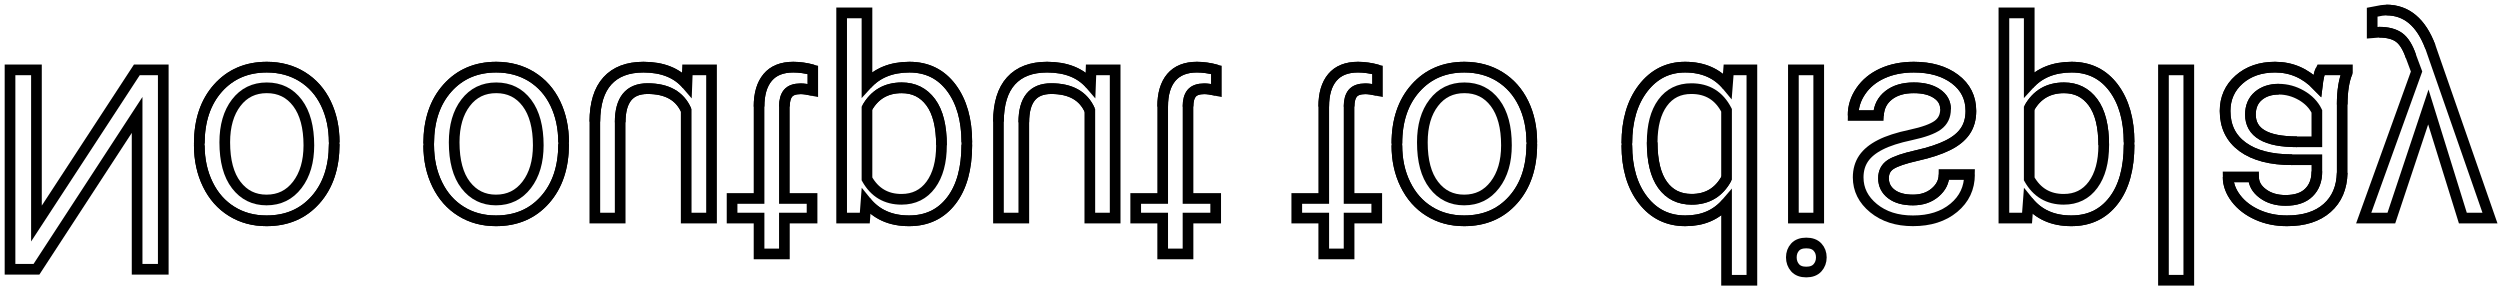
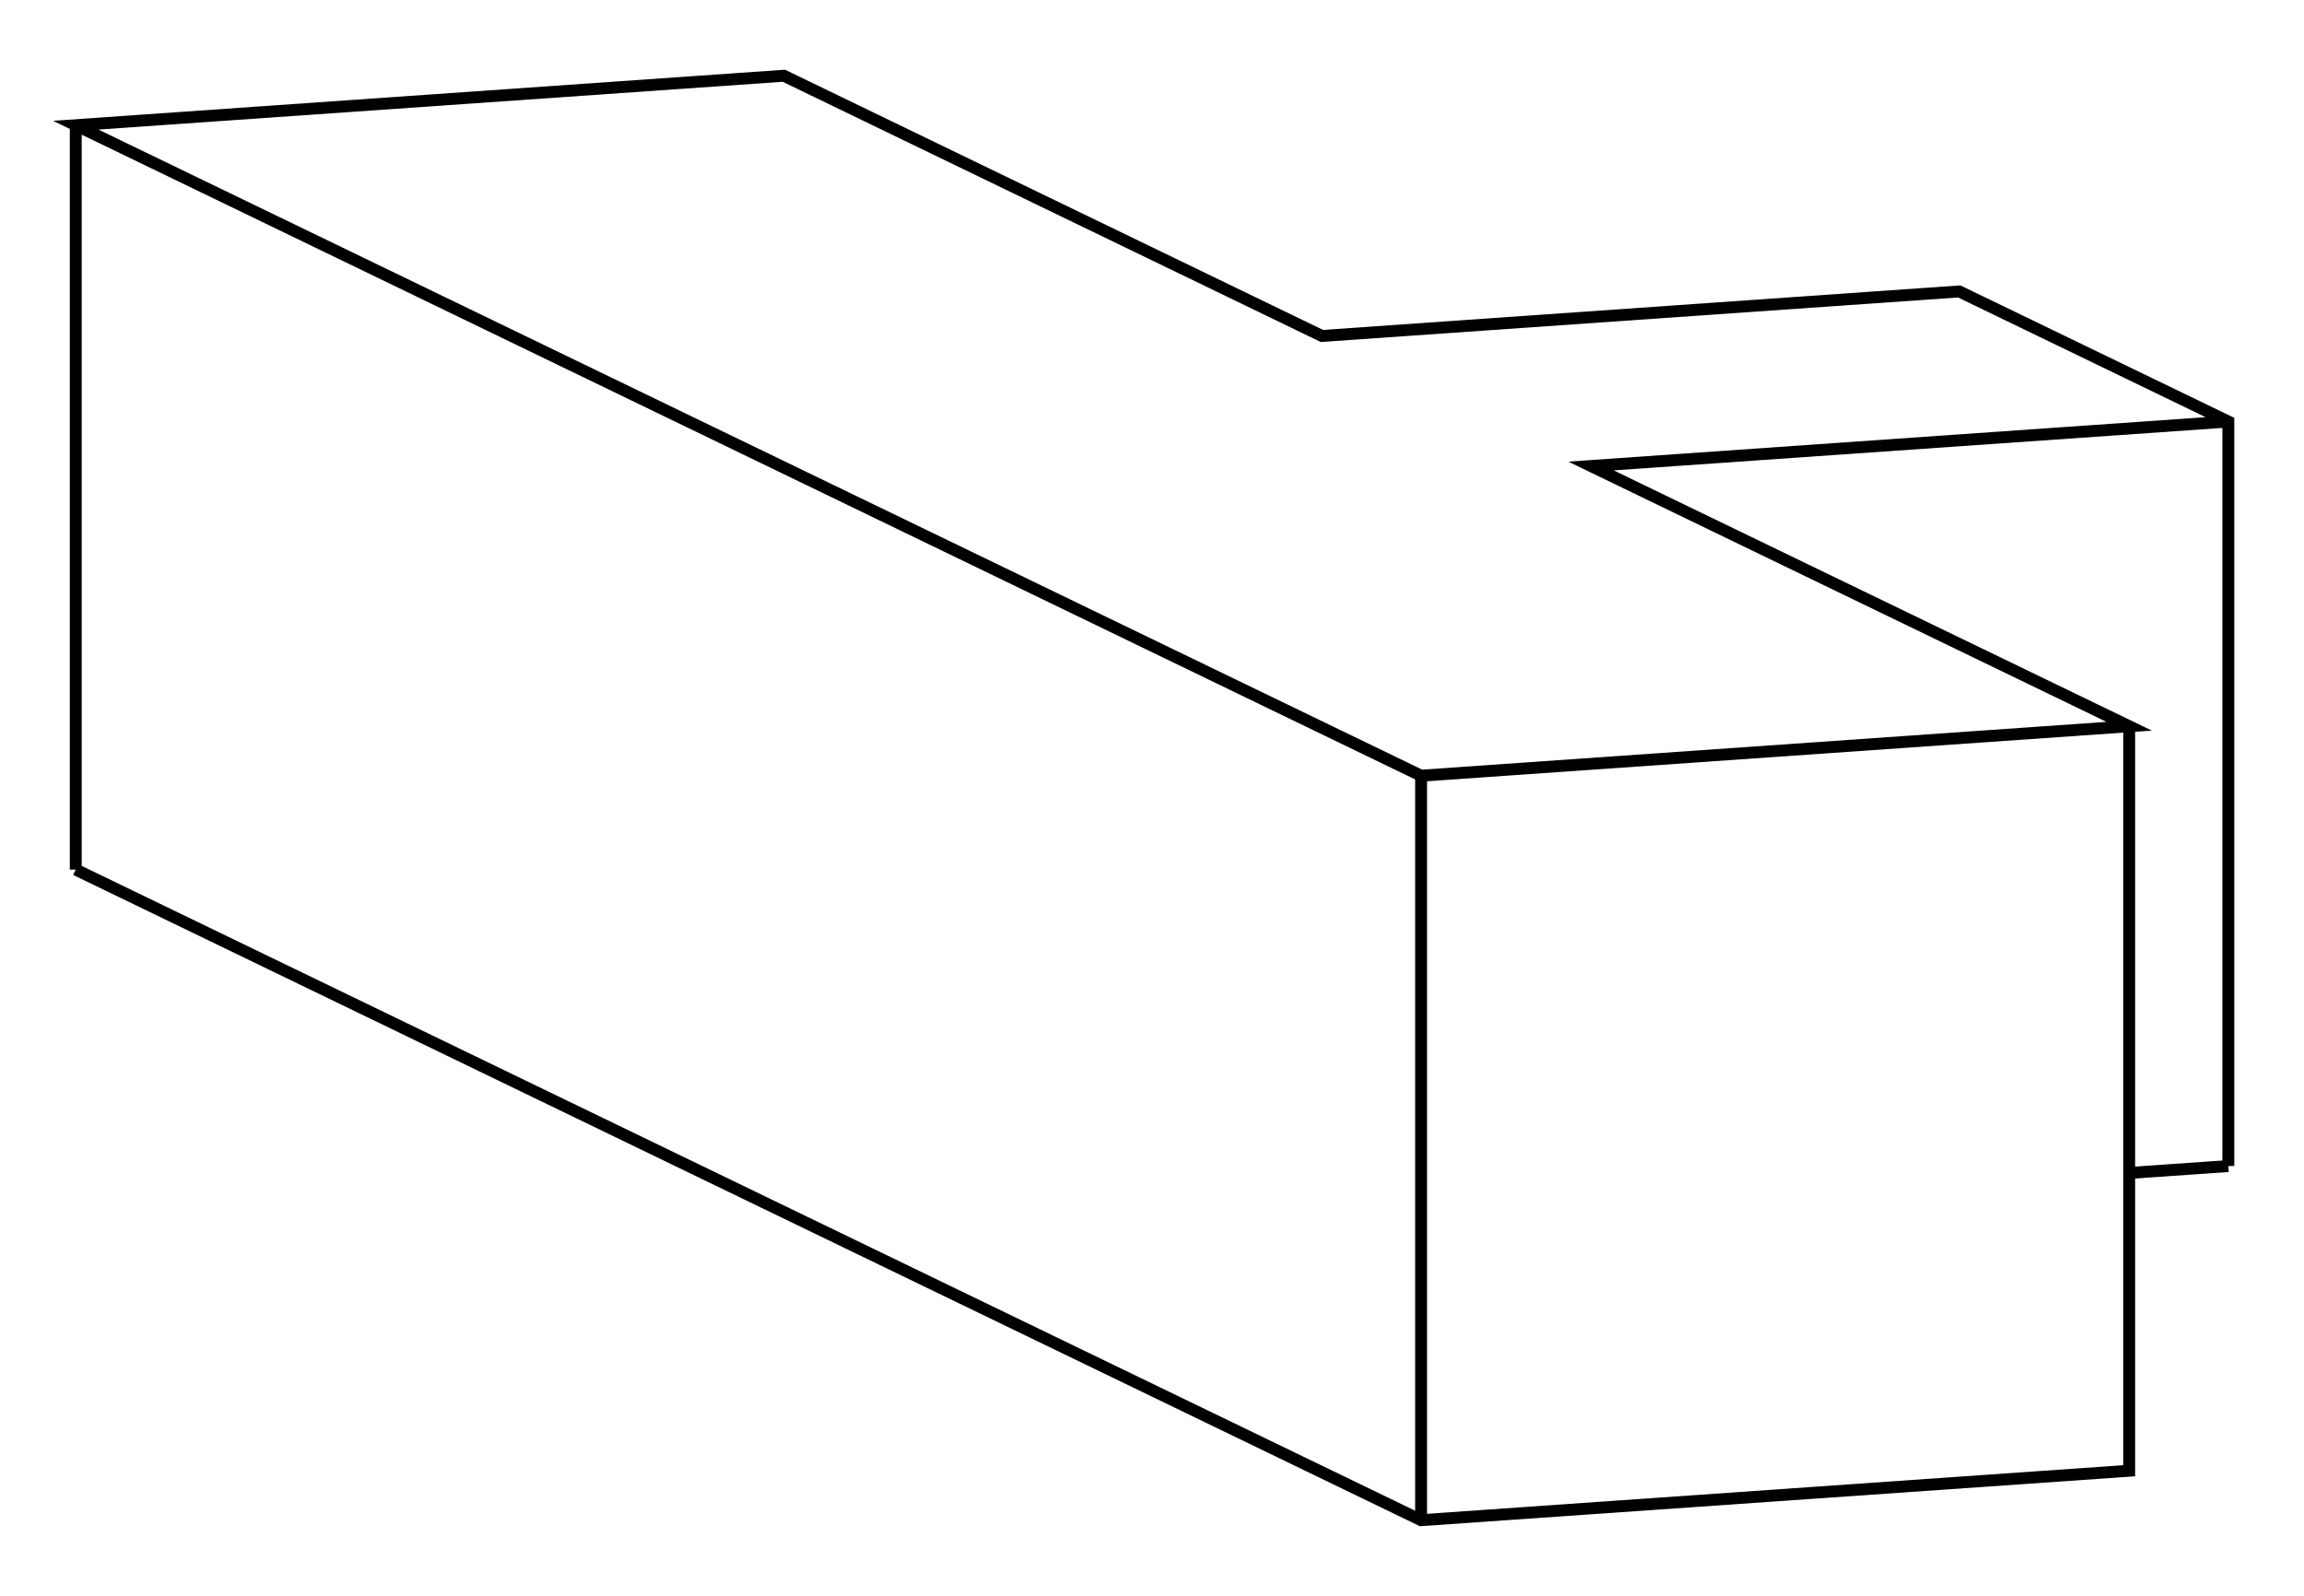
- <svg xmlns="http://www.w3.org/2000/svg" version="1.1" viewBox="1.311 -6.975 249.557 28.975" fill="none" stroke="black" stroke-width="0.6%" vector-effect="non-scaling-stroke">
-   <path d="M 17.609 19.906 L 17.609 0 L 14.971 0 L 4.949 15.34 L 4.949 0 L 2.311 0 L 2.311 19.906 L 4.949 19.906 L 14.998 4.498 L 14.998 19.906 L 17.609 19.906 Z" />
-   <path d="M 21.205 7.355 L 21.205 7.533 Q 21.21 9.71 22.06 11.443 Q 22.91 13.18 24.438 14.123 Q 25.96 15.07 27.918 15.066 Q 30.94 15.07 32.806 12.975 Q 34.67 10.88 34.672 7.41 L 34.672 7.232 Q 34.67 5.07 33.845 3.356 Q 33.02 1.64 31.479 0.684 Q 29.94 -0.27 27.945 -0.273 Q 24.94 -0.27 23.071 1.818 Q 21.21 3.91 21.205 7.355 Z" />
-   <path d="M 21.205 7.533 Q 21.21 9.71 22.06 11.443 Q 22.91 13.18 24.438 14.123 Q 25.96 15.07 27.918 15.066 Q 30.94 15.07 32.806 12.975 Q 34.67 10.88 34.672 7.41" />
-   <path d="M 34.672 7.232 Q 34.67 5.07 33.845 3.356 Q 33.02 1.64 31.479 0.684 Q 29.94 -0.27 27.945 -0.273 Q 24.94 -0.27 23.071 1.818 Q 21.21 3.91 21.205 7.355" />
-   <path d="M 23.748 7.232 Q 23.75 4.77 24.89 3.281 Q 26.03 1.79 27.945 1.791 Q 29.87 1.79 31.008 3.302 Q 32.14 4.81 32.143 7.533 Q 32.14 9.97 30.987 11.478 Q 29.83 12.99 27.918 12.988 Q 26.04 12.99 24.896 11.498 Q 23.75 10.01 23.748 7.232 Q 23.75 4.77 24.89 3.281 Q 26.03 1.79 27.945 1.791 Q 29.87 1.79 31.008 3.302 Q 32.14 4.81 32.143 7.533 Q 32.14 9.97 30.987 11.478 Q 29.83 12.99 27.918 12.988 Q 26.04 12.99 24.896 11.498 Q 23.75 10.01 23.748 7.232 Z" />
-   <path d="M 44.105 7.355 L 44.105 7.533 Q 44.11 9.71 44.96 11.443 Q 45.81 13.18 47.339 14.123 Q 48.86 15.07 50.818 15.066 Q 53.84 15.07 55.706 12.975 Q 57.57 10.88 57.572 7.41 L 57.572 7.232 Q 57.57 5.07 56.745 3.356 Q 55.92 1.64 54.38 0.684 Q 52.84 -0.27 50.846 -0.273 Q 47.84 -0.27 45.972 1.818 Q 44.11 3.91 44.105 7.355 Z" />
-   <path d="M 44.105 7.533 Q 44.11 9.71 44.96 11.443 Q 45.81 13.18 47.339 14.123 Q 48.86 15.07 50.818 15.066 Q 53.84 15.07 55.706 12.975 Q 57.57 10.88 57.572 7.41" />
-   <path d="M 57.572 7.232 Q 57.57 5.07 56.745 3.356 Q 55.92 1.64 54.38 0.684 Q 52.84 -0.27 50.846 -0.273 Q 47.84 -0.27 45.972 1.818 Q 44.11 3.91 44.105 7.355" />
-   <path d="M 46.648 7.232 Q 46.65 4.77 47.79 3.281 Q 48.93 1.79 50.846 1.791 Q 52.77 1.79 53.908 3.302 Q 55.04 4.81 55.043 7.533 Q 55.04 9.97 53.888 11.478 Q 52.73 12.99 50.818 12.988 Q 48.95 12.99 47.797 11.498 Q 46.65 10.01 46.648 7.232 Q 46.65 4.77 47.79 3.281 Q 48.93 1.79 50.846 1.791 Q 52.77 1.79 53.908 3.302 Q 55.04 4.81 55.043 7.533 Q 55.04 9.97 53.888 11.478 Q 52.73 12.99 50.818 12.988 Q 48.95 12.99 47.797 11.498 Q 46.65 10.01 46.648 7.232 Z" />
-   <path d="M 69.932 0 L 69.877 1.463 Q 68.4 -0.27 65.543 -0.273 Q 63.18 -0.27 61.94 1.101 Q 60.7 2.47 60.689 5.168 L 60.689 14.793 L 63.219 14.793 L 63.219 5.236 Q 63.22 1.87 65.953 1.873 Q 68.85 1.87 69.809 4.033 L 69.809 14.793 L 72.338 14.793 L 72.338 0 L 69.932 0 Z" />
-   <path d="M 69.877 1.463 Q 68.4 -0.27 65.543 -0.273 Q 63.18 -0.27 61.94 1.101 Q 60.7 2.47 60.689 5.168" />
-   <path d="M 63.219 5.236 Q 63.22 1.87 65.953 1.873 Q 68.85 1.87 69.809 4.033" />
-   <path d="M 77.082 18.375 L 79.611 18.375 L 79.611 14.793 L 82.373 14.793 L 82.373 12.838 L 79.611 12.838 L 79.611 3.664 Q 79.61 2.78 79.98 2.331 Q 80.35 1.89 81.238 1.887 Q 81.68 1.89 82.441 2.051 L 82.441 0 Q 81.44 -0.27 80.5 -0.273 Q 78.8 -0.27 77.943 0.752 Q 77.08 1.78 77.082 3.664 L 77.082 12.838 L 74.389 12.838 L 74.389 14.793 L 77.082 14.793 L 77.082 18.375 Z" />
-   <path d="M 79.611 3.664 Q 79.61 2.78 79.98 2.331 Q 80.35 1.89 81.238 1.887 Q 81.68 1.89 82.441 2.051" />
-   <path d="M 82.441 0 Q 81.44 -0.27 80.5 -0.273 Q 78.8 -0.27 77.943 0.752 Q 77.08 1.78 77.082 3.664" />
-   <path d="M 97.822 7.465 L 97.822 7.232 Q 97.82 3.86 96.277 1.791 Q 94.73 -0.27 92.094 -0.273 Q 89.4 -0.27 87.855 1.436 L 87.855 -5.688 L 85.326 -5.688 L 85.326 14.793 L 87.637 14.793 L 87.76 13.152 Q 89.3 15.07 92.053 15.066 Q 94.72 15.07 96.271 13.057 Q 97.82 11.05 97.822 7.465 Z" />
-   <path d="M 97.822 7.232 Q 97.82 3.86 96.277 1.791 Q 94.73 -0.27 92.094 -0.273 Q 89.4 -0.27 87.855 1.436" />
-   <path d="M 87.76 13.152 Q 89.3 15.07 92.053 15.066 Q 94.72 15.07 96.271 13.057 Q 97.82 11.05 97.822 7.465" />
-   <path d="M 95.293 7.52 Q 95.29 10.02 94.227 11.471 Q 93.16 12.92 91.301 12.92 Q 89 12.92 87.855 10.883 L 87.855 3.814 Q 88.99 1.79 91.328 1.791 Q 93.15 1.79 94.22 3.233 Q 95.29 4.68 95.293 7.52 Q 95.29 10.02 94.227 11.471 Q 93.16 12.92 91.301 12.92 Q 89 12.92 87.855 10.883" />
-   <path d="M 87.855 3.814 Q 88.99 1.79 91.328 1.791 Q 93.15 1.79 94.22 3.233 Q 95.29 4.68 95.293 7.52" />
-   <path d="M 110.223 0 L 110.168 1.463 Q 108.69 -0.27 105.834 -0.273 Q 103.47 -0.27 102.231 1.101 Q 100.99 2.47 100.98 5.168 L 100.98 14.793 L 103.51 14.793 L 103.51 5.236 Q 103.51 1.87 106.244 1.873 Q 109.14 1.87 110.1 4.033 L 110.1 14.793 L 112.629 14.793 L 112.629 0 L 110.223 0 Z" />
-   <path d="M 110.168 1.463 Q 108.69 -0.27 105.834 -0.273 Q 103.47 -0.27 102.231 1.101 Q 100.99 2.47 100.98 5.168" />
-   <path d="M 103.51 5.236 Q 103.51 1.87 106.244 1.873 Q 109.14 1.87 110.1 4.033" />
-   <path d="M 117.373 18.375 L 119.902 18.375 L 119.902 14.793 L 122.664 14.793 L 122.664 12.838 L 119.902 12.838 L 119.902 3.664 Q 119.9 2.78 120.271 2.331 Q 120.64 1.89 121.529 1.887 Q 121.97 1.89 122.732 2.051 L 122.732 0 Q 121.73 -0.27 120.791 -0.273 Q 119.1 -0.27 118.234 0.752 Q 117.37 1.78 117.373 3.664 L 117.373 12.838 L 114.68 12.838 L 114.68 14.793 L 117.373 14.793 L 117.373 18.375 Z" />
-   <path d="M 119.902 3.664 Q 119.9 2.78 120.271 2.331 Q 120.64 1.89 121.529 1.887 Q 121.97 1.89 122.732 2.051" />
-   <path d="M 122.732 0 Q 121.73 -0.27 120.791 -0.273 Q 119.1 -0.27 118.234 0.752 Q 117.37 1.78 117.373 3.664" />
-   <path d="M 133.451 18.375 L 135.98 18.375 L 135.98 14.793 L 138.742 14.793 L 138.742 12.838 L 135.98 12.838 L 135.98 3.664 Q 135.98 2.78 136.35 2.331 Q 136.72 1.89 137.607 1.887 Q 138.04 1.89 138.811 2.051 L 138.811 0 Q 137.81 -0.27 136.869 -0.273 Q 135.17 -0.27 134.312 0.752 Q 133.45 1.78 133.451 3.664 L 133.451 12.838 L 130.758 12.838 L 130.758 14.793 L 133.451 14.793 L 133.451 18.375 Z" />
-   <path d="M 135.98 3.664 Q 135.98 2.78 136.35 2.331 Q 136.72 1.89 137.607 1.887 Q 138.04 1.89 138.811 2.051" />
-   <path d="M 138.811 0 Q 137.81 -0.27 136.869 -0.273 Q 135.17 -0.27 134.312 0.752 Q 133.45 1.78 133.451 3.664" />
-   <path d="M 140.752 7.355 L 140.752 7.533 Q 140.75 9.71 141.606 11.443 Q 142.46 13.18 143.985 14.123 Q 145.51 15.07 147.465 15.066 Q 150.49 15.07 152.353 12.975 Q 154.22 10.88 154.219 7.41 L 154.219 7.232 Q 154.22 5.07 153.392 3.356 Q 152.56 1.64 151.026 0.684 Q 149.49 -0.27 147.492 -0.273 Q 144.48 -0.27 142.618 1.818 Q 140.75 3.91 140.752 7.355 Z" />
-   <path d="M 140.752 7.533 Q 140.75 9.71 141.606 11.443 Q 142.46 13.18 143.985 14.123 Q 145.51 15.07 147.465 15.066 Q 150.49 15.07 152.353 12.975 Q 154.22 10.88 154.219 7.41" />
-   <path d="M 154.219 7.232 Q 154.22 5.07 153.392 3.356 Q 152.56 1.64 151.026 0.684 Q 149.49 -0.27 147.492 -0.273 Q 144.48 -0.27 142.618 1.818 Q 140.75 3.91 140.752 7.355" />
-   <path d="M 143.295 7.232 Q 143.29 4.77 144.437 3.281 Q 145.58 1.79 147.492 1.791 Q 149.42 1.79 150.555 3.302 Q 151.69 4.81 151.689 7.533 Q 151.69 9.97 150.534 11.478 Q 149.38 12.99 147.465 12.988 Q 145.59 12.99 144.443 11.498 Q 143.29 10.01 143.295 7.232 Q 143.29 4.77 144.437 3.281 Q 145.58 1.79 147.492 1.791 Q 149.42 1.79 150.555 3.302 Q 151.69 4.81 151.689 7.533 Q 151.69 9.97 150.534 11.478 Q 149.38 12.99 147.465 12.988 Q 145.59 12.99 144.443 11.498 Q 143.29 10.01 143.295 7.232 Z" />
-   <path d="M 163.707 7.328 L 163.707 7.52 Q 163.71 10.92 165.32 12.995 Q 166.93 15.07 169.545 15.066 Q 172.14 15.07 173.66 13.289 L 173.66 21 L 176.189 21 L 176.189 0 L 173.865 0 L 173.742 1.586 Q 172.22 -0.27 169.518 -0.273 Q 166.95 -0.27 165.327 1.832 Q 163.71 3.94 163.707 7.328 Z" />
-   <path d="M 163.707 7.52 Q 163.71 10.92 165.32 12.995 Q 166.93 15.07 169.545 15.066 Q 172.14 15.07 173.66 13.289" />
-   <path d="M 173.742 1.586 Q 172.22 -0.27 169.518 -0.273 Q 166.95 -0.27 165.327 1.832 Q 163.71 3.94 163.707 7.328" />
-   <path d="M 166.236 7.232 Q 166.24 4.72 167.275 3.295 Q 168.31 1.87 170.146 1.873 Q 172.55 1.87 173.66 4.033 L 173.66 10.828 Q 172.53 12.92 170.174 12.92 Q 168.31 12.92 167.275 11.484 Q 166.24 10.05 166.236 7.232 Q 166.24 4.72 167.275 3.295 Q 168.31 1.87 170.146 1.873 Q 172.55 1.87 173.66 4.033" />
-   <path d="M 173.66 10.828 Q 172.53 12.92 170.174 12.92 Q 168.31 12.92 167.275 11.484 Q 166.24 10.05 166.236 7.232" />
-   <path d="M 182.861 14.793 L 182.861 0 L 180.332 0 L 180.332 14.793 L 182.861 14.793 Z" />
-   <path d="M 180.127 18.717 Q 180.13 19.33 180.503 19.756 Q 180.88 20.18 181.617 20.18 Q 182.36 20.18 182.738 19.756 Q 183.12 19.33 183.121 18.717 Q 183.12 18.1 182.738 17.691 Q 182.36 17.28 181.617 17.281 Q 180.88 17.28 180.503 17.691 Q 180.13 18.1 180.127 18.717 Q 180.13 19.33 180.503 19.756 Q 180.88 20.18 181.617 20.18 Q 182.36 20.18 182.738 19.756 Q 183.12 19.33 183.121 18.717 Q 183.12 18.1 182.738 17.691 Q 182.36 17.28 181.617 17.281 Q 180.88 17.28 180.503 17.691 Q 180.13 18.1 180.127 18.717 Z" />
-   <path d="M 195.521 3.924 Q 195.52 4.95 194.749 5.517 Q 193.98 6.08 192.056 6.494 Q 190.13 6.9 189.007 7.479 Q 187.88 8.05 187.339 8.846 Q 186.8 9.64 186.799 10.732 Q 186.8 12.55 188.337 13.809 Q 189.88 15.07 192.268 15.066 Q 194.78 15.07 196.349 13.768 Q 197.91 12.47 197.914 10.445 L 195.371 10.445 Q 195.37 11.48 194.489 12.236 Q 193.61 12.99 192.268 12.988 Q 190.89 12.99 190.107 12.387 Q 189.33 11.79 189.328 10.814 Q 189.33 9.9 190.053 9.434 Q 190.78 8.97 192.671 8.545 Q 194.56 8.12 195.74 7.533 Q 196.92 6.95 197.483 6.118 Q 198.05 5.29 198.051 4.102 Q 198.05 2.12 196.465 0.923 Q 194.88 -0.27 192.35 -0.273 Q 190.57 -0.27 189.205 0.355 Q 187.84 0.98 187.065 2.112 Q 186.29 3.24 186.293 4.553 L 188.822 4.553 Q 188.89 3.28 189.841 2.536 Q 190.79 1.79 192.35 1.791 Q 193.79 1.79 194.653 2.372 Q 195.52 2.95 195.521 3.924 Q 195.52 4.95 194.749 5.517 Q 193.98 6.08 192.056 6.494 Q 190.13 6.9 189.007 7.479 Q 187.88 8.05 187.339 8.846 Q 186.8 9.64 186.799 10.732 Q 186.8 12.55 188.337 13.809 Q 189.88 15.07 192.268 15.066 Q 194.78 15.07 196.349 13.768 Q 197.91 12.47 197.914 10.445" />
-   <path d="M 195.371 10.445 Q 195.37 11.48 194.489 12.236 Q 193.61 12.99 192.268 12.988 Q 190.89 12.99 190.107 12.387 Q 189.33 11.79 189.328 10.814 Q 189.33 9.9 190.053 9.434 Q 190.78 8.97 192.671 8.545 Q 194.56 8.12 195.74 7.533 Q 196.92 6.95 197.483 6.118 Q 198.05 5.29 198.051 4.102 Q 198.05 2.12 196.465 0.923 Q 194.88 -0.27 192.35 -0.273 Q 190.57 -0.27 189.205 0.355 Q 187.84 0.98 187.065 2.112 Q 186.29 3.24 186.293 4.553" />
-   <path d="M 188.822 4.553 Q 188.89 3.28 189.841 2.536 Q 190.79 1.79 192.35 1.791 Q 193.79 1.79 194.653 2.372 Q 195.52 2.95 195.521 3.924" />
-   <path d="M 213.842 7.465 L 213.842 7.232 Q 213.84 3.86 212.297 1.791 Q 210.75 -0.27 208.113 -0.273 Q 205.42 -0.27 203.875 1.436 L 203.875 -5.688 L 201.346 -5.688 L 201.346 14.793 L 203.656 14.793 L 203.779 13.152 Q 205.32 15.07 208.072 15.066 Q 210.74 15.07 212.29 13.057 Q 213.84 11.05 213.842 7.465 Z" />
-   <path d="M 213.842 7.232 Q 213.84 3.86 212.297 1.791 Q 210.75 -0.27 208.113 -0.273 Q 205.42 -0.27 203.875 1.436" />
-   <path d="M 203.779 13.152 Q 205.32 15.07 208.072 15.066 Q 210.74 15.07 212.29 13.057 Q 213.84 11.05 213.842 7.465" />
-   <path d="M 211.312 7.52 Q 211.31 10.02 210.246 11.471 Q 209.18 12.92 207.32 12.92 Q 205.02 12.92 203.875 10.883 L 203.875 3.814 Q 205.01 1.79 207.348 1.791 Q 209.17 1.79 210.239 3.233 Q 211.31 4.68 211.312 7.52 Q 211.31 10.02 210.246 11.471 Q 209.18 12.92 207.32 12.92 Q 205.02 12.92 203.875 10.883" />
-   <path d="M 203.875 3.814 Q 205.01 1.79 207.348 1.791 Q 209.17 1.79 210.239 3.233 Q 211.31 4.68 211.312 7.52" />
-   <path d="M 219.803 21 L 219.803 0 L 217.273 0 L 217.273 21 L 219.803 21 Z" />
-   <path d="M 235.635 0 L 232.982 0 Q 232.76 0.44 232.627 1.559 Q 230.86 -0.27 228.416 -0.273 Q 226.23 -0.27 224.827 0.964 Q 223.43 2.2 223.426 4.102 Q 223.43 6.41 225.183 7.69 Q 226.94 8.97 230.125 8.969 L 232.586 8.969 L 232.586 10.131 Q 232.59 11.46 231.793 12.243 Q 231 13.03 229.455 13.029 Q 228.1 13.03 227.186 12.346 Q 226.27 11.66 226.27 10.691 L 223.727 10.691 Q 223.73 11.8 224.513 12.831 Q 225.3 13.86 226.646 14.465 Q 227.99 15.07 229.605 15.066 Q 232.16 15.07 233.611 13.788 Q 235.06 12.51 235.115 10.268 L 235.115 3.459 Q 235.12 1.42 235.635 0.219 L 235.635 0 Z" />
-   <path d="M 232.982 0 Q 232.76 0.44 232.627 1.559 Q 230.86 -0.27 228.416 -0.273 Q 226.23 -0.27 224.827 0.964 Q 223.43 2.2 223.426 4.102 Q 223.43 6.41 225.183 7.69 Q 226.94 8.97 230.125 8.969" />
-   <path d="M 232.586 10.131 Q 232.59 11.46 231.793 12.243 Q 231 13.03 229.455 13.029 Q 228.1 13.03 227.186 12.346 Q 226.27 11.66 226.27 10.691" />
-   <path d="M 223.727 10.691 Q 223.73 11.8 224.513 12.831 Q 225.3 13.86 226.646 14.465 Q 227.99 15.07 229.605 15.066 Q 232.16 15.07 233.611 13.788 Q 235.06 12.51 235.115 10.268" />
-   <path d="M 235.115 3.459 Q 235.12 1.42 235.635 0.219" />
-   <path d="M 228.785 1.928 Q 229.97 1.93 231.041 2.543 Q 232.11 3.16 232.586 4.143 L 232.586 7.178 L 230.604 7.178 Q 225.96 7.18 225.955 4.457 Q 225.96 3.27 226.748 2.598 Q 227.54 1.93 228.785 1.928 Q 229.97 1.93 231.041 2.543 Q 232.11 3.16 232.586 4.143" />
-   <path d="M 230.604 7.178 Q 225.96 7.18 225.955 4.457 Q 225.96 3.27 226.748 2.598 Q 227.54 1.93 228.785 1.928" />
-   <path d="M 240.023 14.793 L 243.715 3.705 L 247.16 14.793 L 249.867 14.793 L 243.92 -2.283 Q 242.54 -5.97 239.531 -5.975 L 239.053 -5.934 L 238.109 -5.756 L 238.109 -3.705 L 238.793 -3.76 Q 240.08 -3.76 240.796 -3.24 Q 241.51 -2.72 241.979 -1.34 L 242.539 0.164 L 237.262 14.793 L 240.023 14.793 Z" />
-   <path d="M 243.92 -2.283 Q 242.54 -5.97 239.531 -5.975" />
-   <path d="M 238.793 -3.76 Q 240.08 -3.76 240.796 -3.24 Q 241.51 -2.72 241.979 -1.34" />
+ <svg xmlns="http://www.w3.org/2000/svg" version="1.1" viewBox="-18.761 -10.242 30.417 21.072" fill="none" stroke="black" stroke-width="0.6%" vector-effect="non-scaling-stroke">
+   <path d="M 10.657 5.154 L 10.657 -4.676 L 7.104 -6.394 L -1.309 -5.806 L -8.413 -9.242 L -17.761 -8.589 L 0 0 L 9.348 -0.653 L 2.243 -4.089 L 10.657 -4.676" />
+   <path d="M 9.348 5.245 L 10.657 5.154" />
+   <path d="M -17.761 1.24 L -17.761 -8.589" />
+   <path d="M 0 9.83 L 0 0" />
+   <path d="M -17.761 1.24 L 0 9.83 L 9.348 9.177 L 9.348 -0.653" />
</svg>
